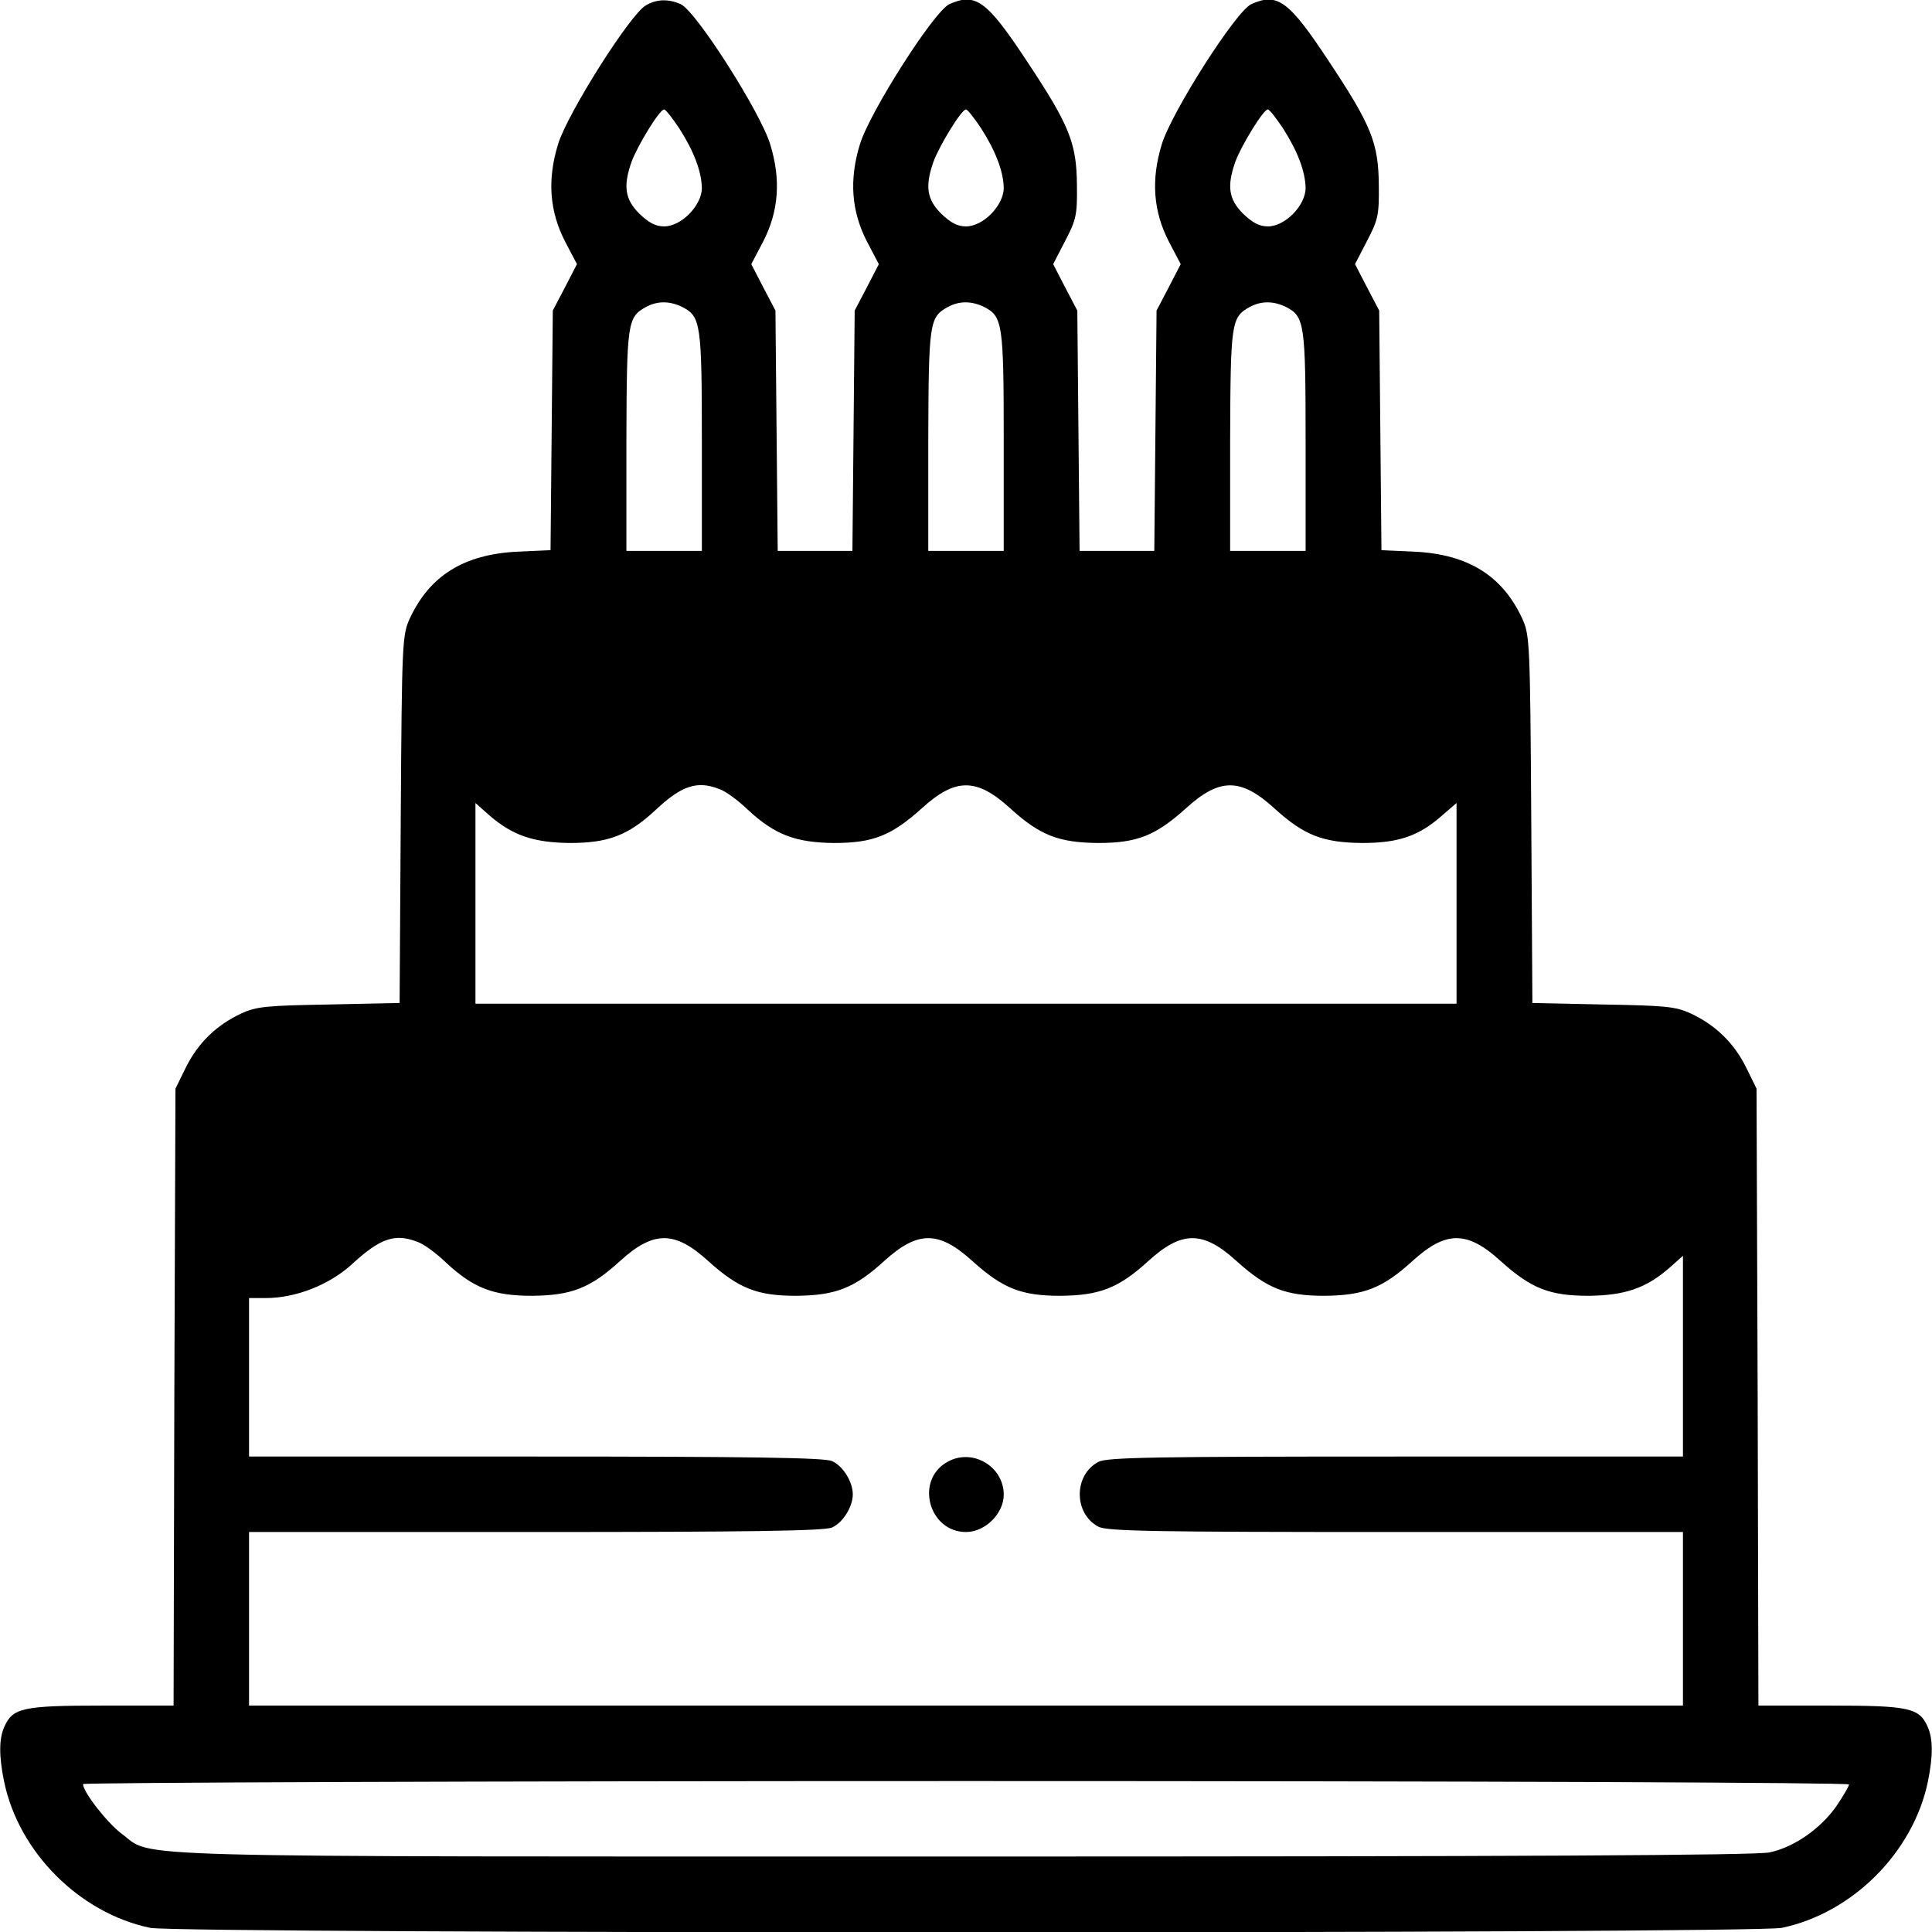
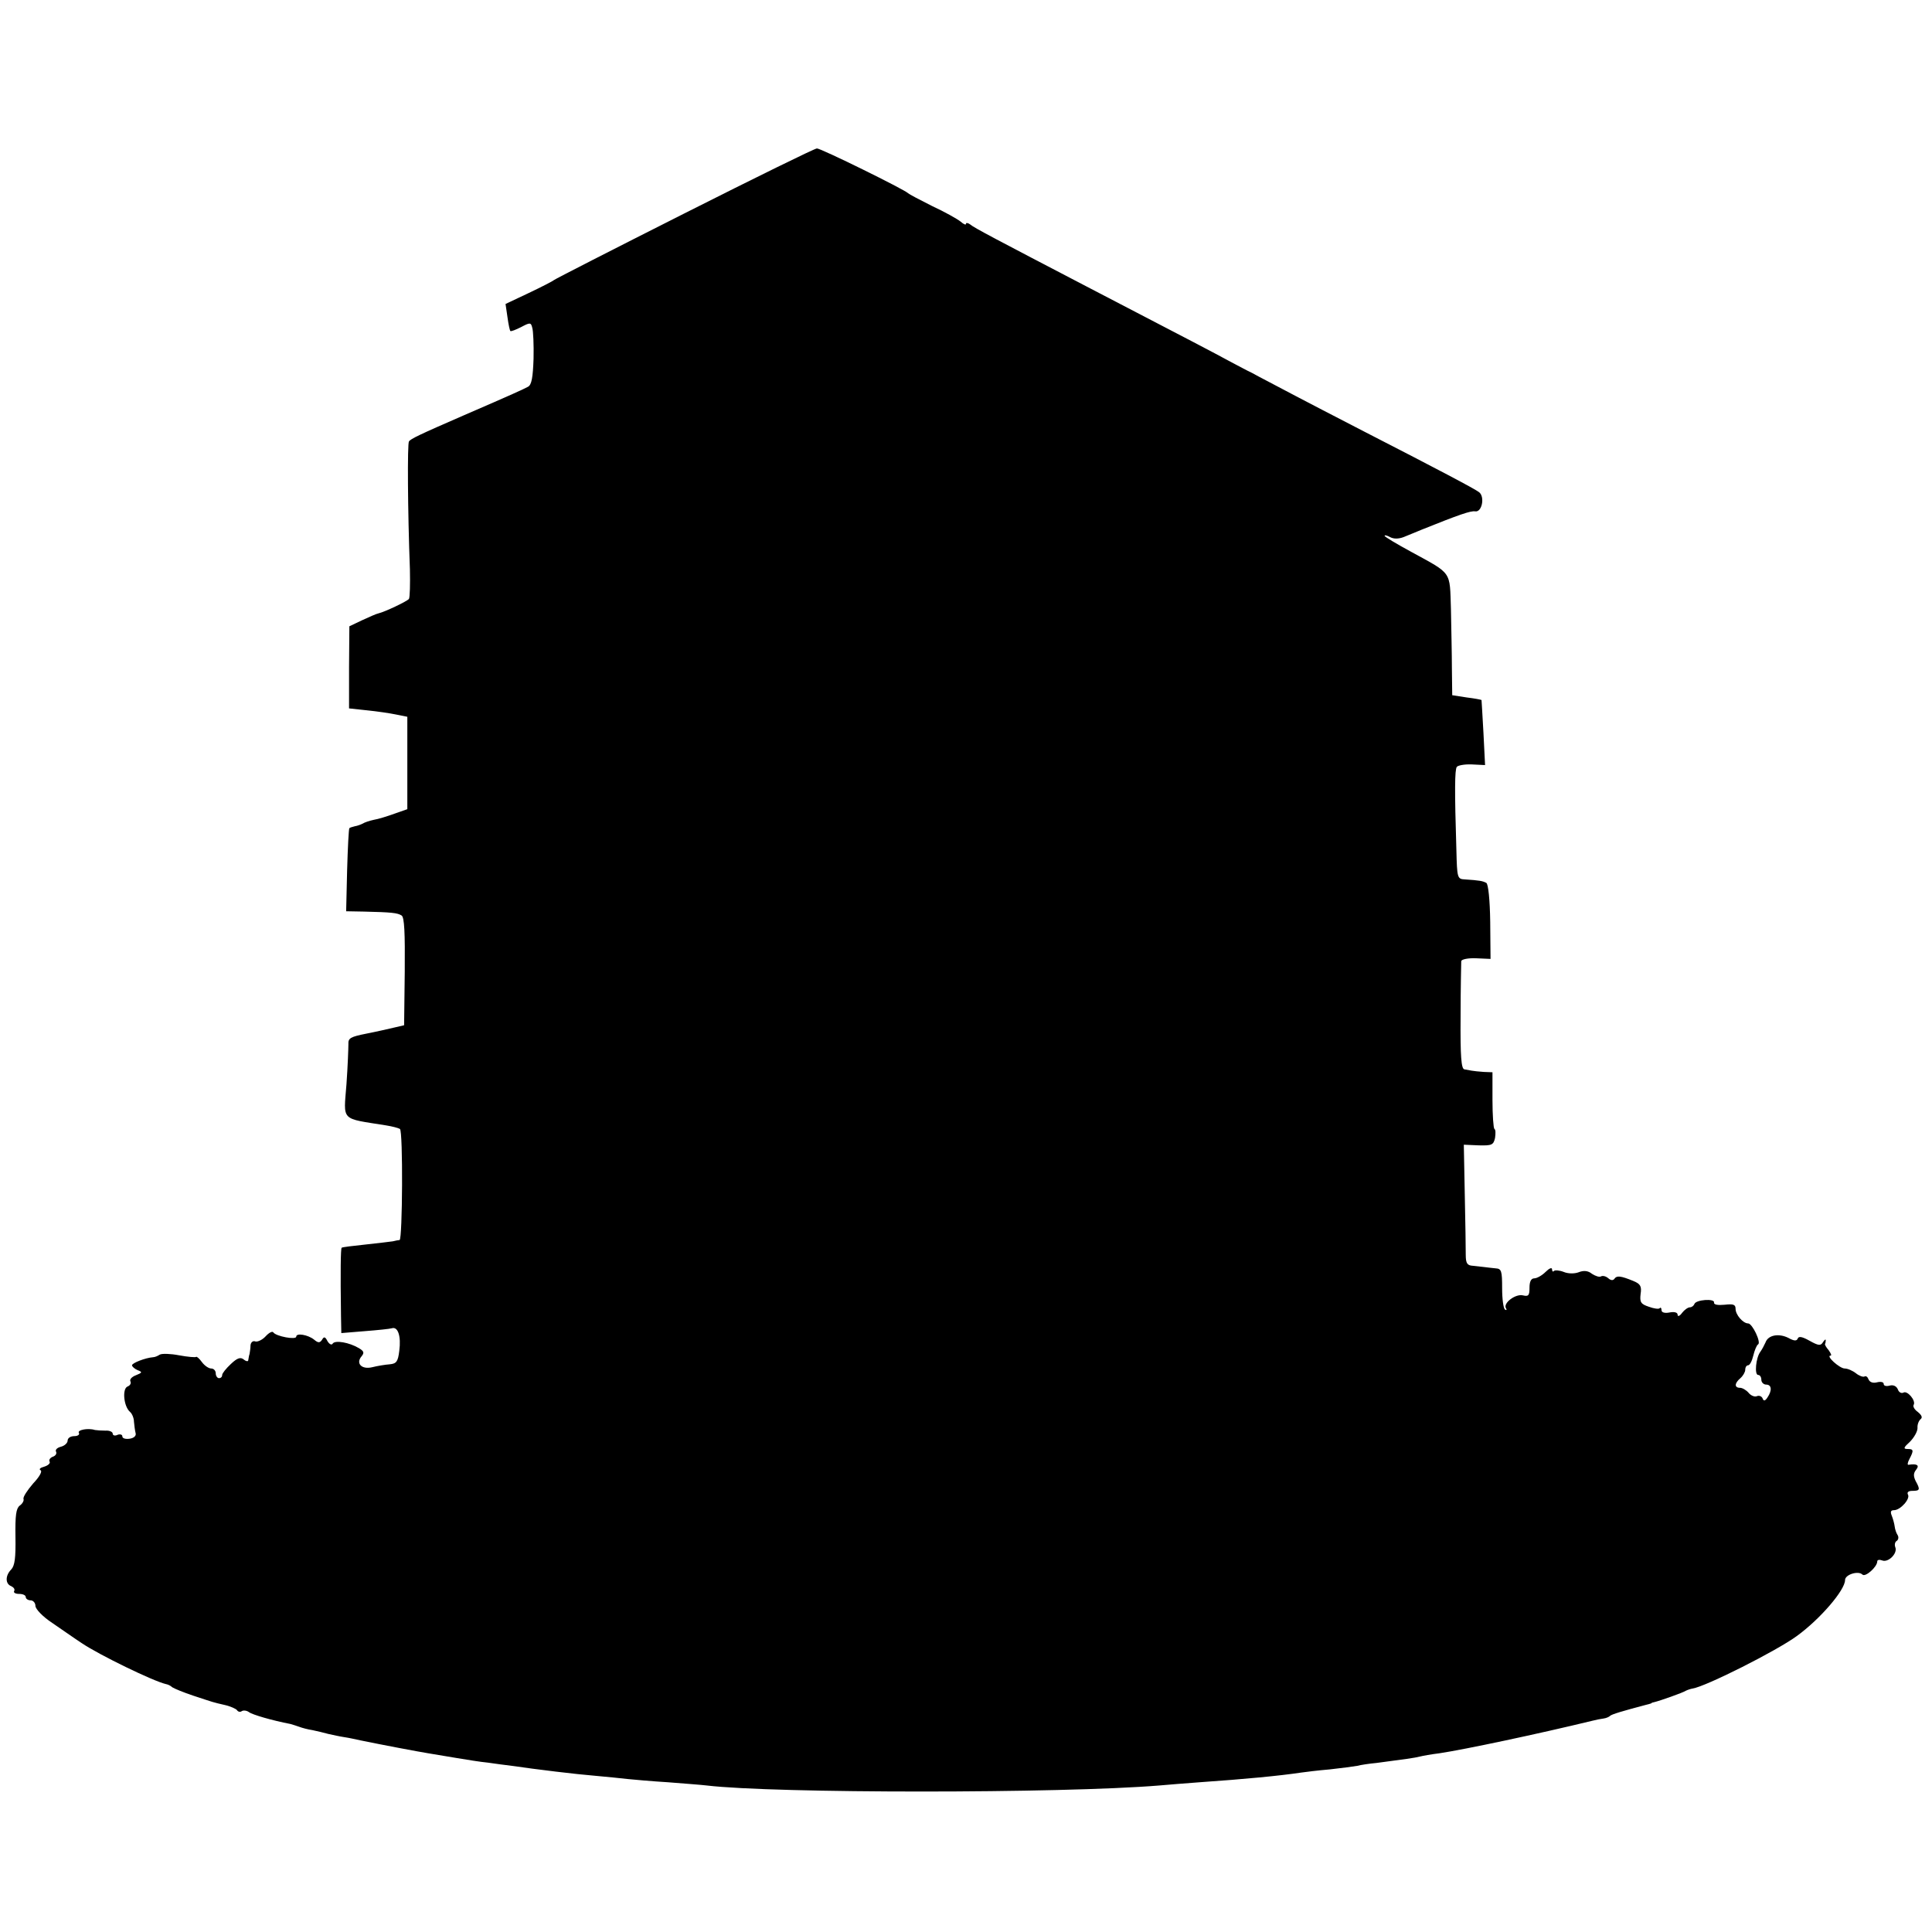
- <svg xmlns="http://www.w3.org/2000/svg" version="1.0" width="512pt" height="512pt" viewBox="0 0 512 512" preserveAspectRatio="xMidYMid meet">
-   <g transform="translate(0,512) scale(0.1,-0.1)" fill="#000000" stroke="none">
-     <path d="M1712 5106 c-41 -22 -209 -288 -233 -368 -29 -94 -23 -178 19 -259 l31 -59 -32 -62 -32 -61 -3 -317 -3 -318 -88 -4 c-141 -7 -232 -63 -285 -177 -20 -44 -21 -62 -24 -533 l-3 -486 -187 -4 c-165 -3 -192 -5 -233 -24 -66 -31 -114 -78 -146 -142 l-28 -57 -3 -817 -2 -818 -191 0 c-207 0 -235 -6 -257 -55 -15 -32 -15 -79 -1 -147 39 -187 200 -348 387 -387 75 -16 4249 -16 4324 0 187 39 348 200 387 387 14 68 14 115 -1 147 -22 49 -50 55 -257 55 l-191 0 -2 818 -3 817 -28 57 c-32 64 -80 111 -146 142 -41 19 -68 21 -233 24 l-187 4 -3 486 c-3 471 -4 489 -24 533 -53 114 -144 170 -285 177 l-88 4 -3 318 -3 317 -32 61 -32 62 32 62 c29 55 32 69 31 147 -1 112 -19 158 -134 331 -105 159 -135 180 -204 149 -41 -19 -211 -286 -237 -371 -29 -94 -23 -178 19 -259 l31 -59 -32 -62 -32 -61 -3 -319 -3 -318 -99 0 -99 0 -3 318 -3 319 -32 61 -32 62 32 62 c29 55 32 69 31 147 -1 112 -19 158 -134 331 -105 159 -135 180 -204 149 -41 -19 -211 -286 -237 -371 -29 -94 -23 -178 19 -259 l31 -59 -32 -62 -32 -61 -3 -319 -3 -318 -99 0 -99 0 -3 318 -3 319 -32 61 -32 62 31 59 c42 81 48 165 19 259 -26 85 -196 352 -237 371 -32 14 -63 14 -92 -3z m88 -326 c39 -61 59 -114 60 -158 0 -46 -54 -102 -100 -102 -23 0 -41 10 -66 34 -38 38 -43 73 -20 138 16 43 74 138 86 138 4 0 22 -23 40 -50z m800 0 c39 -61 59 -114 60 -158 0 -46 -54 -102 -100 -102 -23 0 -41 10 -66 34 -38 38 -43 73 -20 138 16 43 74 138 86 138 4 0 22 -23 40 -50z m800 0 c39 -61 59 -114 60 -158 0 -46 -54 -102 -100 -102 -23 0 -41 10 -66 34 -38 38 -43 73 -20 138 16 43 74 138 86 138 4 0 22 -23 40 -50z m-1591 -474 c48 -25 51 -44 51 -356 l0 -290 -100 0 -100 0 0 293 c1 312 3 326 51 353 31 17 64 17 98 0z m800 0 c48 -25 51 -44 51 -356 l0 -290 -100 0 -100 0 0 293 c1 312 3 326 51 353 31 17 64 17 98 0z m800 0 c48 -25 51 -44 51 -356 l0 -290 -100 0 -100 0 0 293 c1 312 3 326 51 353 31 17 64 17 98 0z m-1503 -1277 c16 -5 50 -30 76 -55 71 -66 126 -87 228 -88 103 0 152 19 233 92 89 81 145 81 234 0 79 -72 129 -91 233 -92 103 0 152 19 233 92 89 81 145 81 234 0 79 -72 129 -91 233 -92 96 0 150 18 213 74 l37 32 0 -266 0 -266 -1300 0 -1300 0 0 266 0 266 36 -32 c62 -54 118 -73 214 -74 102 0 155 20 228 88 68 64 110 78 168 55z m-800 -1200 c16 -5 50 -30 76 -55 73 -68 126 -88 228 -88 104 1 154 20 233 92 89 81 145 81 234 0 81 -73 130 -92 233 -92 104 1 154 20 233 92 89 81 145 81 234 0 81 -73 130 -92 233 -92 104 1 154 20 233 92 89 81 145 81 234 0 81 -73 130 -92 233 -92 104 1 154 20 233 92 89 81 145 81 234 0 81 -73 130 -92 233 -92 96 1 152 20 214 74 l36 32 0 -266 0 -266 -760 0 c-639 0 -765 -2 -789 -14 -66 -35 -66 -137 0 -172 24 -12 150 -14 789 -14 l760 0 0 -230 0 -230 -1900 0 -1900 0 0 230 0 230 760 0 c567 0 766 3 785 12 29 13 55 55 55 88 0 33 -26 75 -55 88 -19 9 -218 12 -785 12 l-760 0 0 210 0 210 44 0 c80 0 169 35 229 90 75 69 114 82 173 59z m3794 -1438 c0 -5 -15 -30 -33 -57 -42 -60 -112 -109 -177 -123 -36 -8 -674 -11 -2139 -11 -2291 0 -2141 -4 -2228 60 -38 28 -103 111 -103 132 0 4 1053 8 2340 8 1362 0 2340 -4 2340 -9z" />
-     <path d="M2511 1246 c-87 -48 -50 -186 49 -186 51 0 100 49 100 99 0 75 -83 124 -149 87z" />
+ <svg xmlns="http://www.w3.org/2000/svg" version="1.0" width="600pt" height="600pt" viewBox="0 0 600 600" preserveAspectRatio="xMidYMid meet">
+   <g transform="translate(0,600) scale(0.1,-0.1)" fill="#000000" stroke="none">
+     <path d="M2125 5337 c-220 -111 -402 -204 -405 -207 -3 -3 -38 -21 -78 -40 l-72 -34 6 -41 c3 -22 7 -41 9 -43 2 -2 17 4 33 12 28 15 31 15 35 -2 3 -9 5 -53 4 -96 -2 -58 -6 -81 -17 -87 -15 -8 -45 -22 -200 -89 -138 -60 -165 -73 -170 -81 -5 -7 -4 -212 3 -397 1 -46 0 -87 -3 -92 -5 -7 -74 -40 -95 -45 -6 -1 -28 -11 -50 -21 l-40 -19 -1 -128 c0 -70 0 -127 0 -127 1 0 26 -3 56 -6 30 -3 71 -9 90 -13 l35 -7 0 -144 0 -143 -40 -14 c-22 -8 -51 -17 -64 -19 -14 -3 -29 -8 -35 -12 -6 -3 -17 -7 -24 -8 -8 -2 -15 -4 -17 -6 -2 -2 -5 -61 -7 -131 l-3 -127 55 -1 c86 -2 104 -4 117 -12 9 -5 11 -54 10 -174 l-2 -167 -30 -7 c-17 -4 -56 -13 -87 -19 -50 -10 -57 -14 -56 -33 0 -12 -2 -68 -6 -124 -9 -117 -20 -105 123 -128 19 -3 38 -8 43 -11 10 -6 8 -343 -1 -345 -3 0 -13 -2 -21 -4 -8 -1 -46 -6 -85 -10 -38 -4 -72 -8 -74 -10 -3 -4 -4 -71 -2 -212 l1 -53 73 6 c39 3 78 7 84 9 19 6 29 -25 23 -70 -4 -34 -9 -40 -30 -42 -14 -1 -38 -5 -54 -9 -33 -8 -52 12 -33 34 9 11 7 16 -8 25 -30 18 -75 26 -82 14 -3 -5 -10 -2 -16 8 -7 14 -11 15 -17 4 -7 -10 -12 -10 -25 1 -19 15 -55 21 -55 9 0 -11 -63 1 -71 13 -3 5 -14 -1 -24 -12 -10 -11 -25 -18 -32 -16 -7 3 -14 -2 -15 -12 0 -9 -2 -21 -3 -27 -2 -5 -3 -14 -4 -19 0 -5 -7 -4 -14 2 -10 8 -20 5 -40 -14 -15 -14 -27 -29 -27 -34 0 -6 -4 -10 -10 -10 -5 0 -10 7 -10 15 0 8 -6 15 -14 15 -8 0 -21 9 -29 20 -8 11 -16 18 -18 16 -2 -2 -26 0 -53 5 -26 5 -53 6 -60 2 -6 -4 -15 -8 -21 -8 -24 -2 -65 -18 -65 -25 0 -4 8 -11 17 -15 16 -6 15 -8 -5 -16 -13 -5 -20 -13 -17 -19 3 -6 -1 -13 -9 -16 -17 -7 -12 -62 8 -79 6 -5 12 -19 12 -30 1 -11 3 -27 5 -35 3 -9 -5 -16 -18 -18 -13 -2 -23 1 -23 7 0 6 -7 8 -15 5 -8 -4 -15 -2 -15 4 0 5 -10 10 -22 9 -13 0 -27 1 -33 2 -22 7 -56 0 -50 -9 3 -5 -3 -10 -14 -10 -12 0 -21 -6 -21 -14 0 -7 -9 -16 -21 -19 -12 -3 -18 -10 -15 -15 3 -6 -1 -13 -10 -16 -8 -3 -13 -10 -10 -15 3 -5 -4 -12 -17 -16 -12 -3 -17 -8 -11 -11 6 -3 -3 -20 -23 -41 -18 -21 -32 -42 -30 -48 2 -5 -3 -15 -12 -21 -11 -9 -14 -30 -13 -97 1 -65 -2 -89 -13 -101 -19 -19 -19 -45 0 -52 8 -4 12 -10 9 -15 -3 -5 4 -9 15 -9 12 0 21 -4 21 -10 0 -5 7 -10 15 -10 8 0 15 -8 15 -17 0 -10 23 -34 52 -53 28 -19 69 -48 92 -63 55 -37 222 -118 261 -127 6 -1 15 -5 20 -10 6 -4 35 -16 65 -26 67 -22 59 -20 98 -29 18 -4 35 -12 38 -16 3 -5 10 -7 15 -3 5 3 15 2 22 -3 10 -8 72 -26 129 -37 7 -2 20 -6 28 -9 8 -3 26 -8 40 -10 14 -3 36 -8 50 -12 14 -3 36 -8 50 -10 14 -2 36 -7 50 -10 68 -14 179 -35 210 -40 19 -3 60 -10 90 -15 30 -5 73 -12 95 -14 22 -3 56 -8 75 -10 75 -11 198 -26 260 -31 36 -3 81 -8 100 -10 19 -2 76 -7 125 -10 50 -4 104 -8 120 -10 210 -25 1101 -25 1405 0 25 2 81 7 125 10 144 10 248 20 315 30 14 2 54 7 90 10 36 4 74 9 85 11 11 3 38 7 60 9 84 11 121 16 135 20 8 2 35 7 60 10 80 12 306 60 475 101 11 3 27 6 35 7 8 1 17 5 20 8 4 5 42 16 110 34 8 2 16 4 18 5 1 2 5 3 10 4 17 4 88 29 97 35 6 3 15 6 21 7 41 6 261 117 324 163 73 53 150 143 150 174 0 17 41 30 54 17 9 -9 46 24 46 41 0 5 7 6 15 3 19 -8 49 22 41 41 -3 8 -1 17 5 20 5 4 6 12 2 18 -4 6 -8 18 -9 27 -1 8 -5 23 -9 33 -5 12 -3 17 7 17 20 0 52 36 43 49 -3 7 2 11 14 11 24 0 25 4 10 31 -7 15 -7 24 2 35 11 14 2 19 -24 15 -4 -1 -3 7 3 18 14 27 13 31 -6 31 -14 0 -12 5 7 22 13 13 24 32 24 43 -1 11 4 23 10 28 6 5 3 12 -9 22 -10 7 -16 17 -13 22 8 13 -20 46 -32 38 -6 -3 -14 1 -17 10 -4 10 -14 15 -25 12 -11 -3 -19 -1 -19 5 0 6 -9 8 -21 5 -12 -3 -22 0 -26 9 -3 8 -8 12 -13 9 -4 -2 -16 2 -26 10 -10 8 -26 15 -35 15 -16 0 -60 40 -44 40 4 0 1 7 -6 17 -8 9 -13 18 -11 20 1 1 2 6 2 11 0 4 -4 1 -9 -7 -7 -11 -14 -10 -41 5 -23 13 -34 15 -37 7 -3 -8 -11 -8 -29 2 -30 15 -63 9 -71 -14 -4 -9 -11 -22 -16 -29 -14 -18 -19 -72 -7 -72 6 0 10 -7 10 -15 0 -8 7 -15 15 -15 17 0 19 -18 4 -40 -7 -11 -12 -12 -15 -3 -3 7 -11 10 -18 7 -7 -3 -19 2 -26 11 -7 8 -19 15 -26 15 -18 0 -18 14 1 30 8 7 15 19 15 26 0 8 4 14 9 14 5 0 12 13 16 30 4 16 10 32 15 35 10 6 -18 65 -31 65 -16 0 -39 27 -39 45 0 14 -7 16 -34 13 -21 -2 -34 0 -33 7 3 13 -57 9 -61 -5 -2 -5 -8 -10 -14 -10 -6 0 -17 -8 -24 -17 -7 -10 -14 -13 -14 -6 0 7 -10 10 -25 7 -15 -3 -25 0 -25 7 0 7 -3 10 -6 6 -3 -3 -18 -1 -34 5 -24 8 -28 14 -25 39 4 25 -1 32 -23 41 -39 16 -51 17 -58 7 -4 -6 -11 -6 -19 1 -8 7 -18 9 -23 6 -5 -3 -17 1 -28 8 -12 10 -26 11 -41 5 -13 -5 -33 -5 -47 1 -13 5 -27 6 -30 3 -3 -4 -6 -1 -6 5 0 7 -9 3 -20 -8 -11 -11 -27 -20 -35 -20 -10 0 -15 -10 -15 -29 0 -24 -3 -28 -20 -24 -23 6 -63 -24 -53 -40 3 -5 2 -7 -3 -4 -5 3 -9 33 -9 66 0 54 -2 61 -20 62 -11 1 -27 3 -35 4 -8 1 -25 3 -36 4 -17 1 -22 7 -22 34 0 17 -1 102 -3 187 l-3 155 46 -2 c41 -1 46 1 51 23 2 14 2 26 -2 28 -3 2 -6 43 -6 90 l0 86 -27 1 c-16 1 -32 3 -38 4 -5 1 -16 3 -22 4 -10 1 -13 40 -12 164 0 89 2 167 2 172 1 6 22 10 46 9 l45 -2 -1 115 c-1 69 -6 117 -12 121 -11 6 -21 8 -68 11 -22 1 -23 6 -25 89 -6 191 -5 250 1 260 3 5 24 9 47 8 l41 -2 -5 100 c-3 56 -6 102 -6 102 -1 1 -21 5 -46 8 l-45 7 -1 82 c0 45 -2 129 -3 186 -4 119 5 107 -123 177 -46 25 -83 47 -83 50 0 3 8 1 17 -4 11 -6 26 -6 42 0 14 6 40 16 56 23 117 47 152 59 166 57 21 -4 31 44 13 59 -12 10 -128 71 -354 187 -79 41 -175 90 -307 160 -13 7 -33 17 -45 24 -13 6 -45 23 -73 38 -46 25 -111 59 -440 230 -280 146 -351 183 -362 193 -7 5 -13 6 -13 2 0 -5 -8 -1 -17 7 -10 8 -49 30 -88 48 -38 19 -72 37 -75 40 -10 11 -272 140 -283 139 -7 0 -192 -91 -412 -202z" />
  </g>
</svg>
